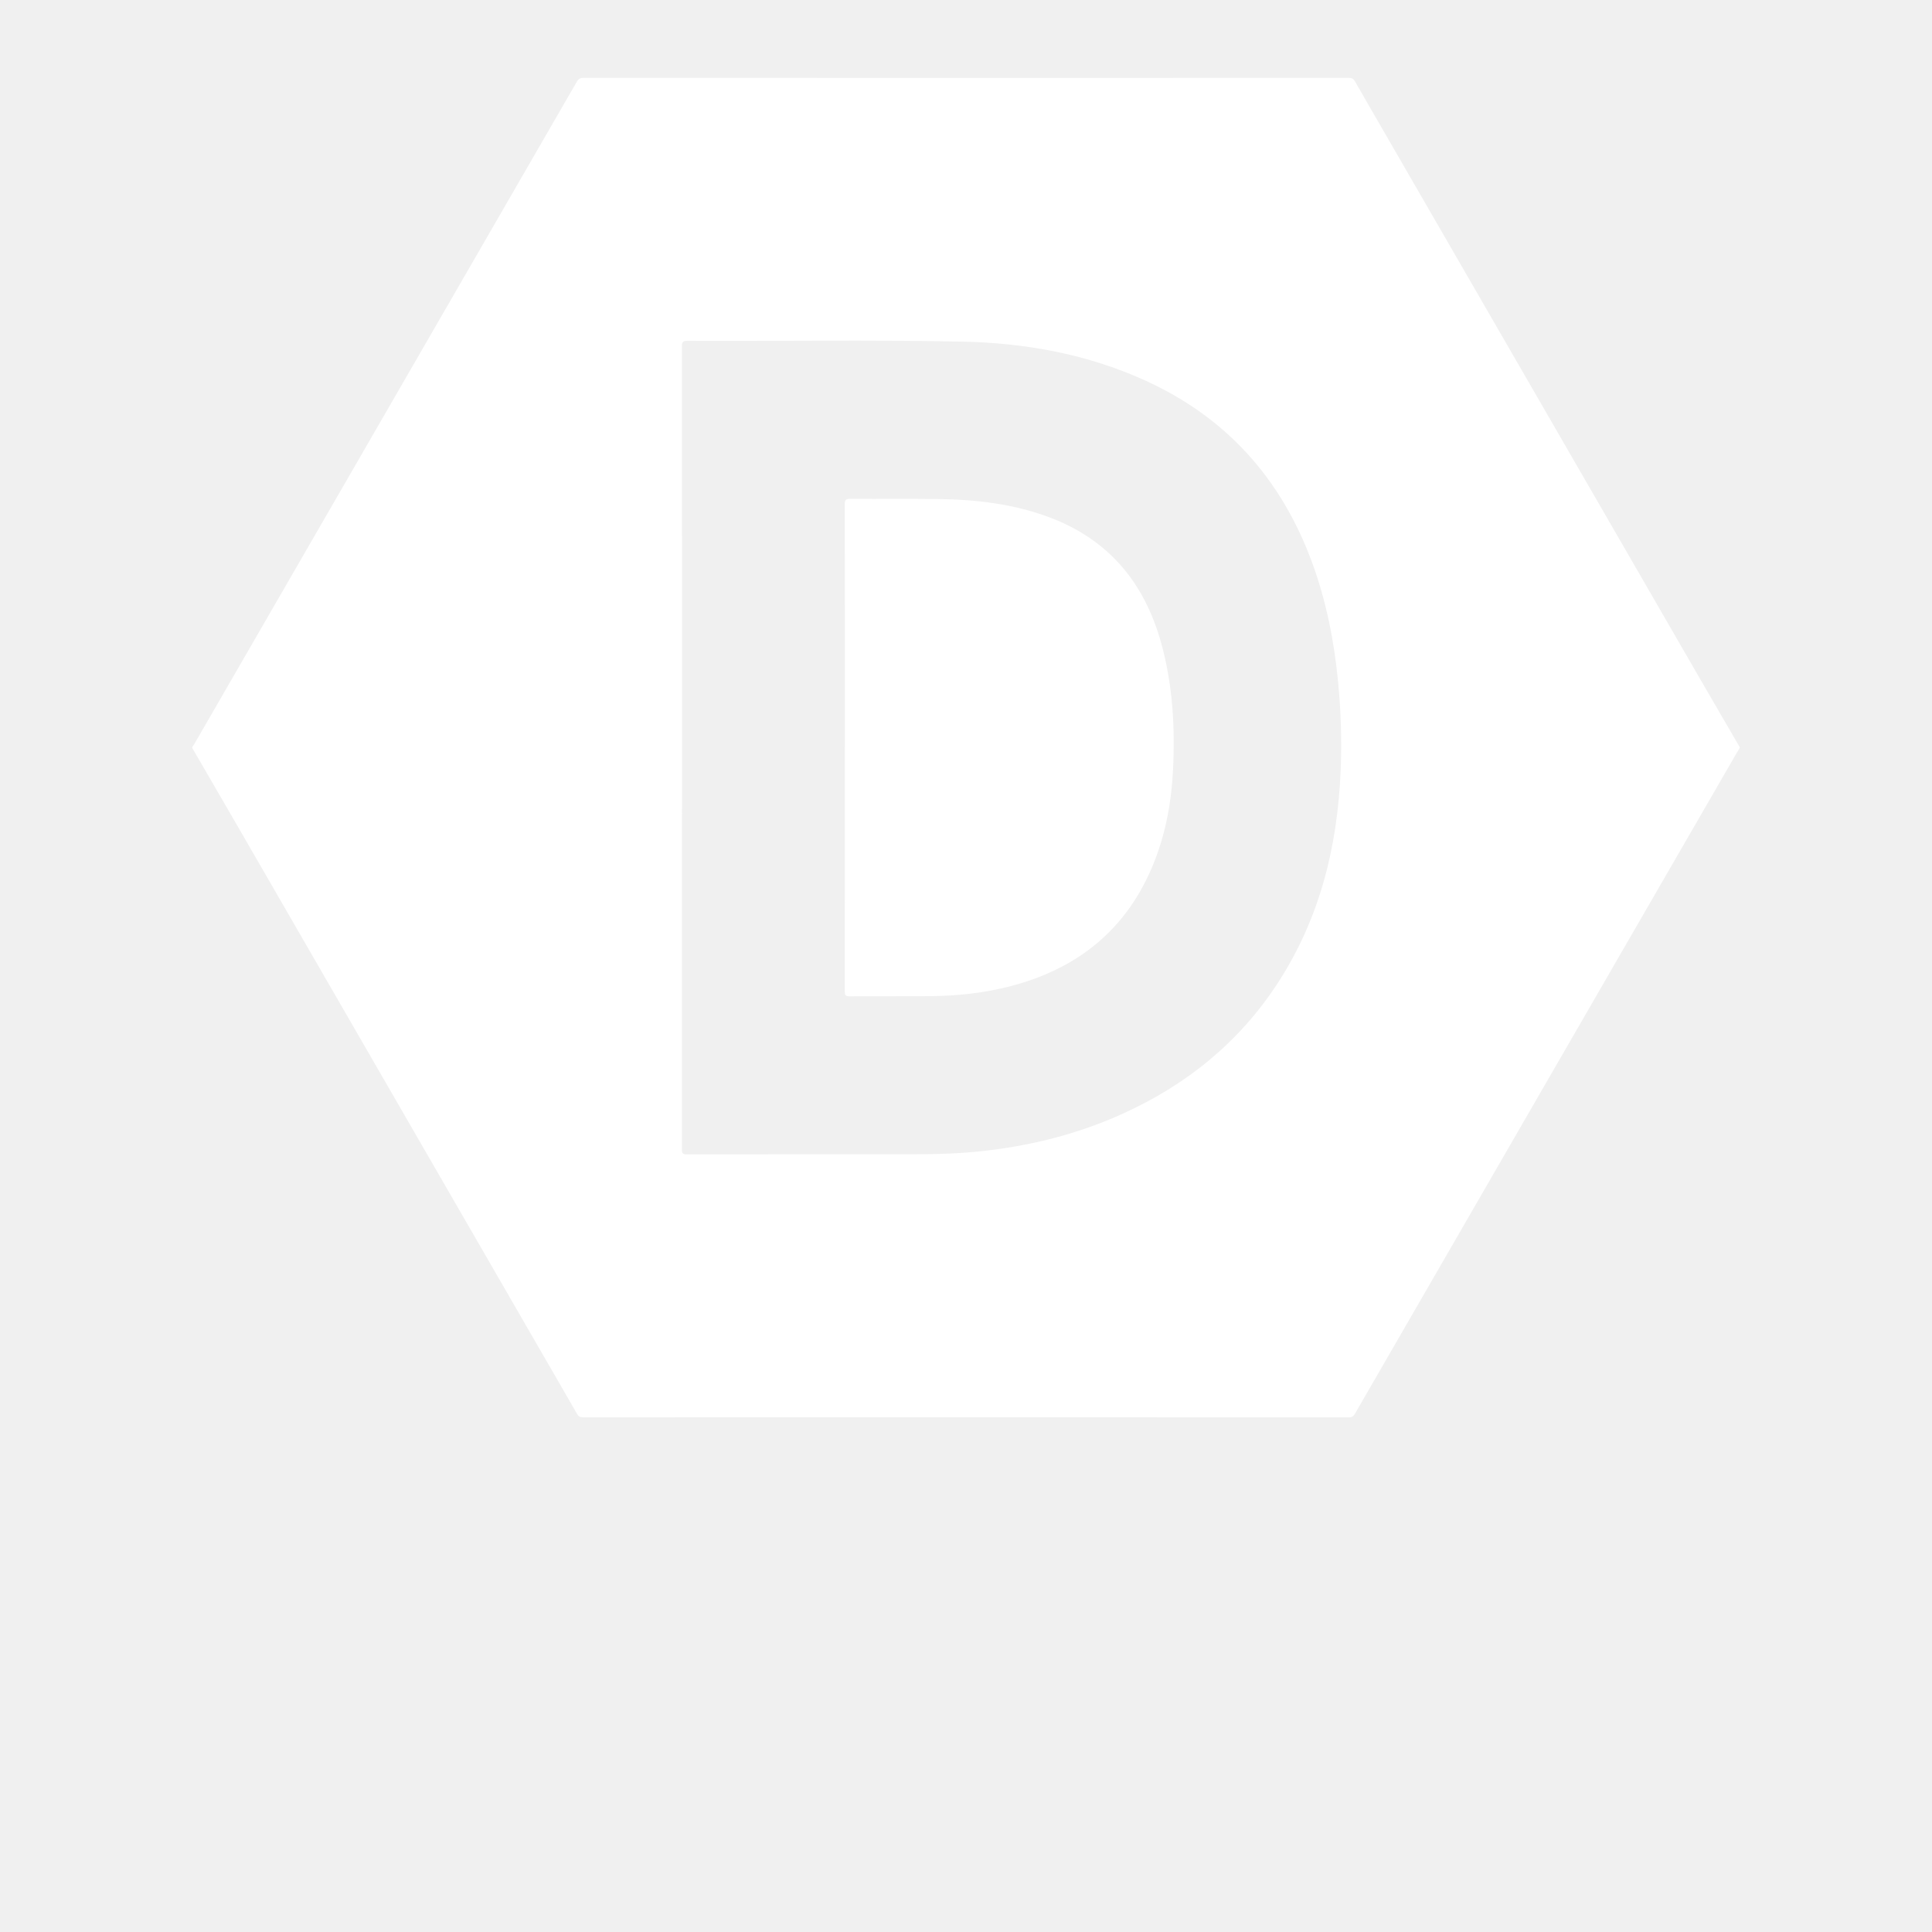
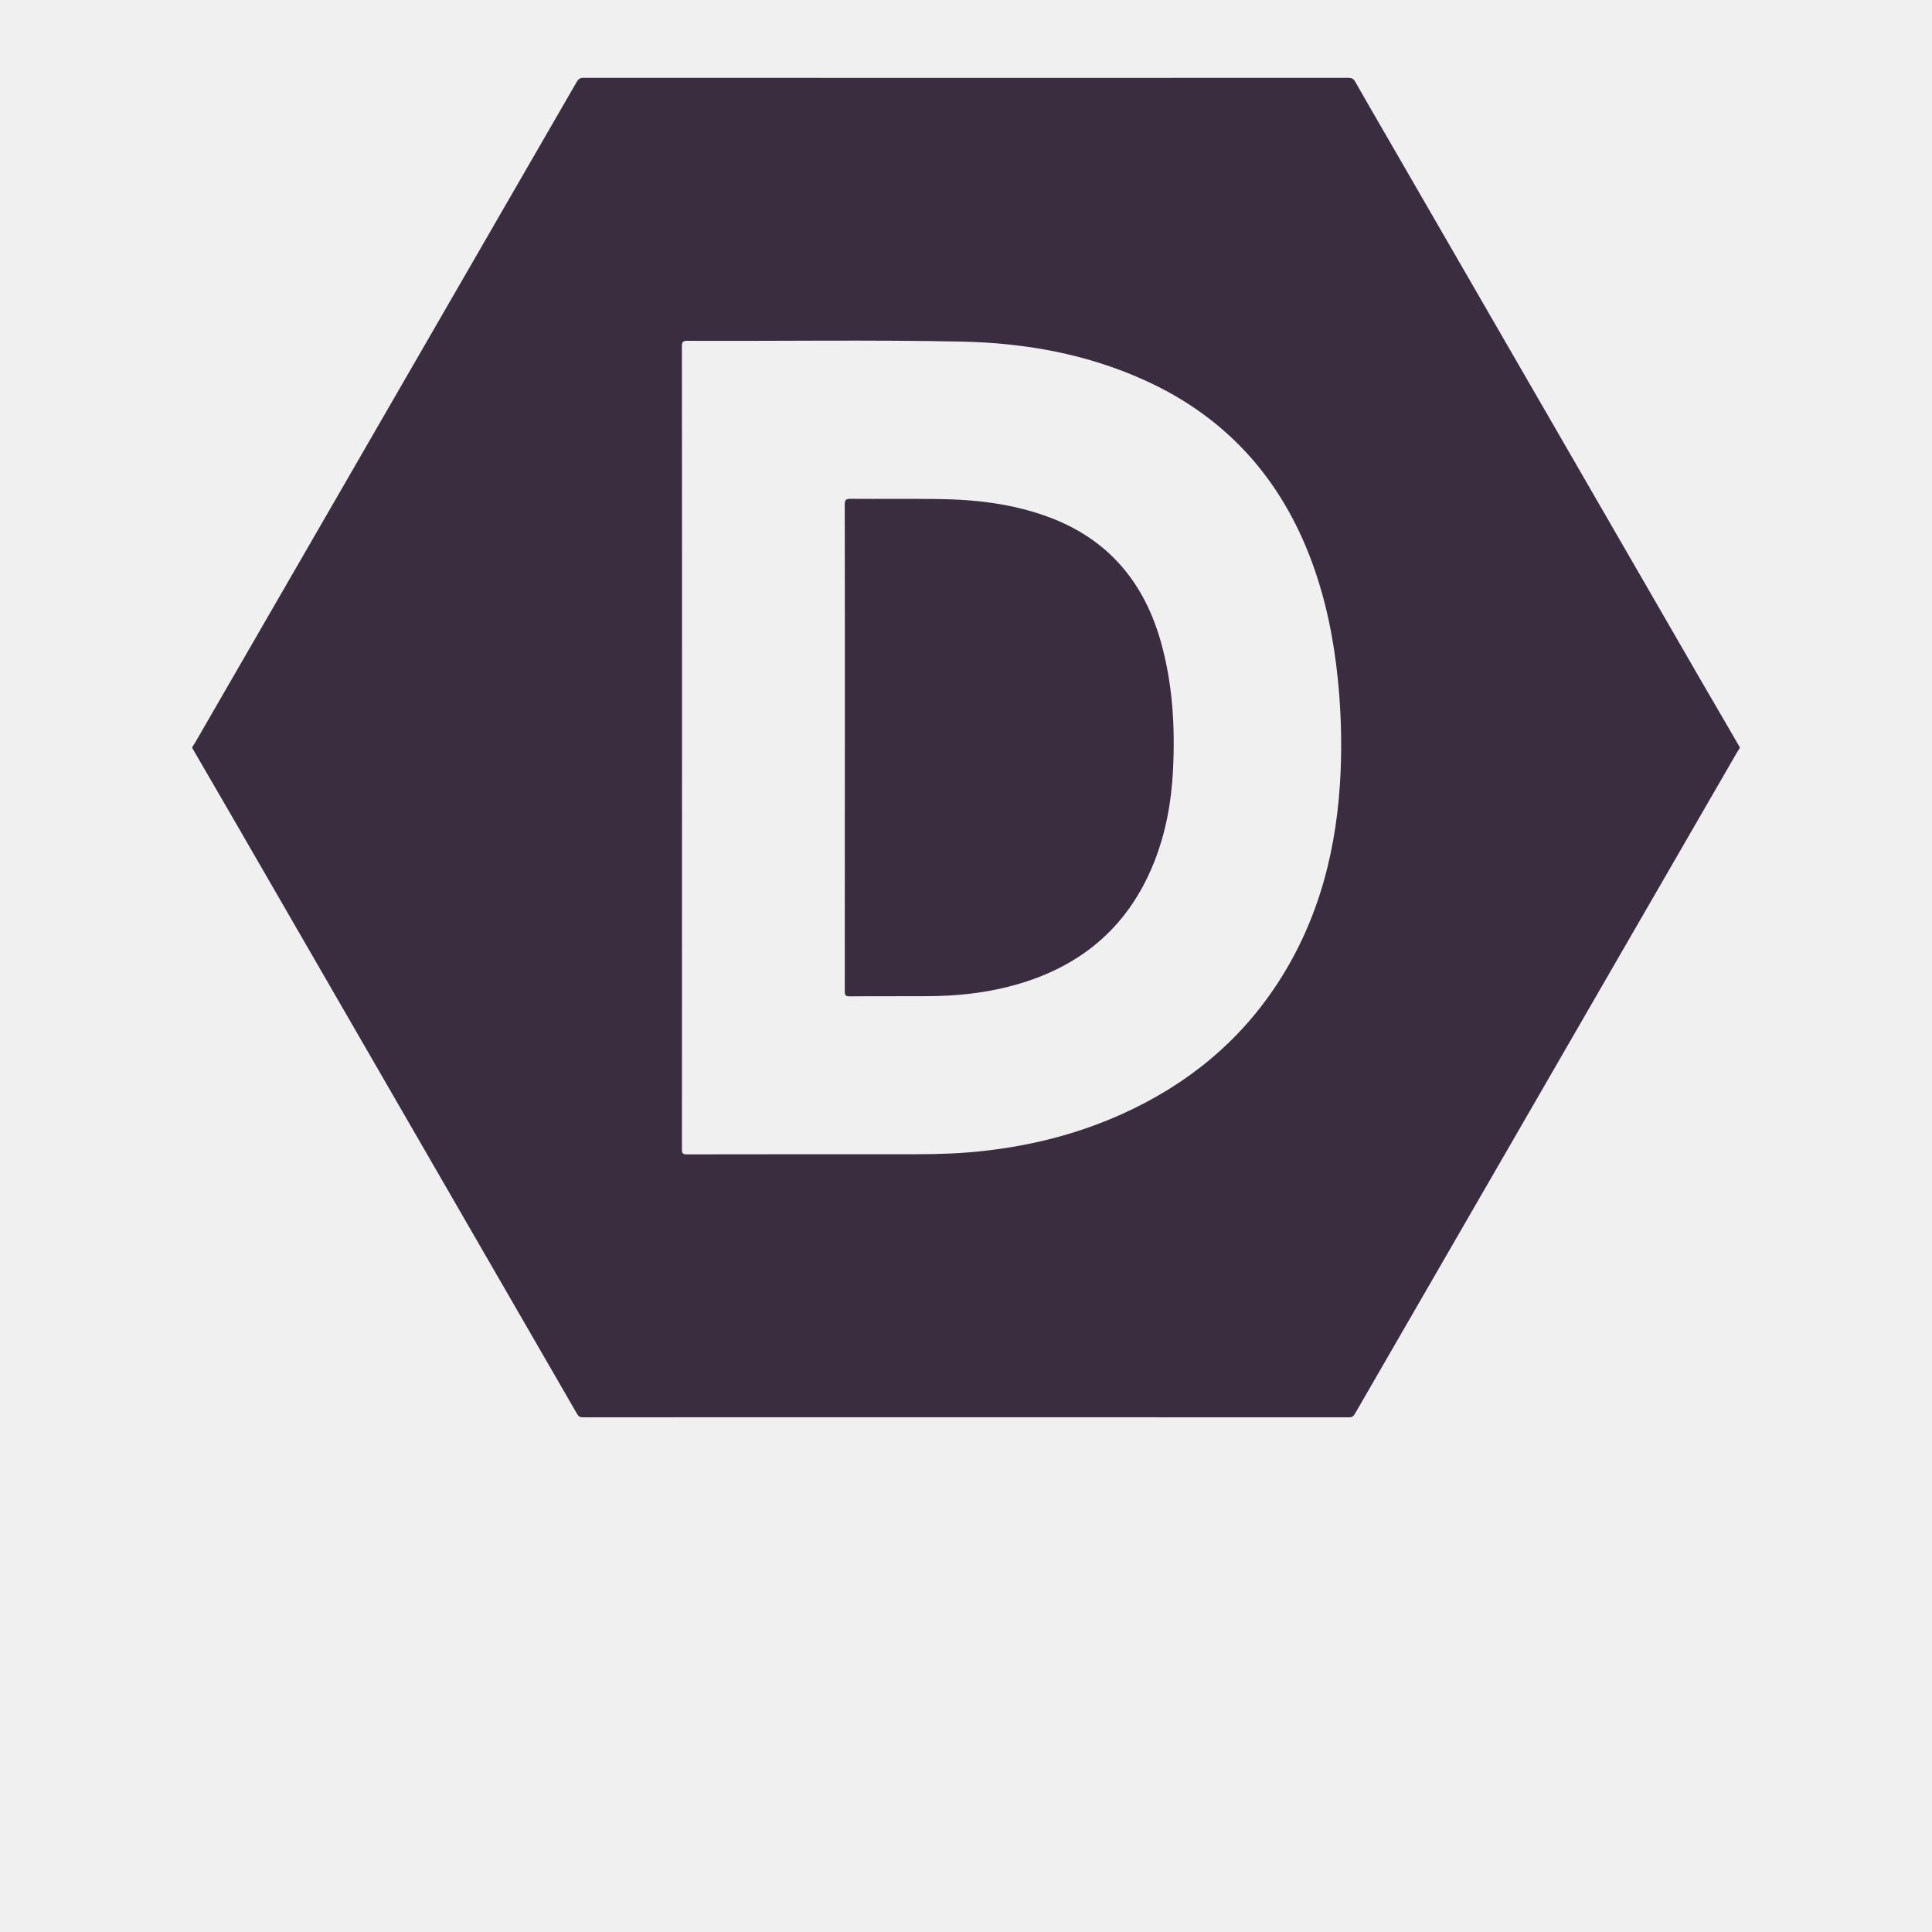
<svg xmlns="http://www.w3.org/2000/svg" version="1.1" id="Capa_1" x="0px" y="0px" width="792px" height="792px" viewBox="0 0 792 792" enable-background="new 0 0 792 792" xml:space="preserve">
  <g>
-     <path fill="#FFFFFF" d="M78.828,306.656c0-0.129,0-0.261,0-0.392c0.344-0.539,0.71-1.066,1.03-1.62   c18.306-31.684,36.609-63.372,54.913-95.058c33.872-58.638,67.747-117.272,101.592-175.924c0.678-1.174,1.331-1.759,2.813-1.758   c104.541,0.042,209.082,0.041,313.623,0.009c1.33,0,2.063,0.381,2.731,1.557c4.24,7.476,8.569,14.9,12.869,22.343   c42.825,74.142,85.648,148.285,128.482,222.424c5.404,9.356,10.857,18.686,16.288,28.027c0,0.131,0,0.263,0,0.392   c-0.401,0.649-0.821,1.286-1.202,1.945c-16.163,27.961-32.321,55.924-48.479,83.889c-35.994,62.3-71.988,124.6-107.962,186.915   c-0.595,1.027-1.125,1.614-2.496,1.614c-104.676-0.045-209.351-0.044-314.024-0.013c-1.197,0-1.843-0.35-2.442-1.388   C190.015,498.98,143.44,418.354,96.859,337.733C90.869,327.363,84.839,317.015,78.828,306.656z M279.581,306.381   c0,54.916,0.006,109.833-0.032,164.748c-0.001,1.537,0.25,2.091,1.971,2.087c31.437-0.061,62.873-0.043,94.309-0.052   c9.001-0.004,17.983-0.312,26.946-1.296c20.006-2.19,39.297-7.053,57.641-15.387c26.251-11.929,47.824-29.457,63.58-53.789   c17.01-26.268,24.249-55.471,25.572-86.381c0.532-12.456,0.143-24.901-1.087-37.318c-1.643-16.584-4.869-32.817-10.637-48.487   c-12.55-34.109-34.933-59.258-68.148-74.424c-23.903-10.913-49.266-15.5-75.318-16.043c-37.494-0.782-75-0.164-112.501-0.327   c-1.869-0.008-2.345,0.407-2.343,2.313C279.592,196.81,279.581,251.596,279.581,306.381z" />
-     <path fill="#FFFFFF" d="M346.344,306.367c0-33.193,0.02-66.388-0.049-99.581c-0.003-1.932,0.52-2.316,2.361-2.302   c11.934,0.095,23.87-0.055,35.802,0.088c15.647,0.187,31.066,1.984,45.834,7.54c24.176,9.096,38.822,26.751,45.663,51.272   c4.797,17.193,5.792,34.776,4.898,52.508c-0.654,12.954-2.972,25.594-7.794,37.689c-10.932,27.412-31.369,43.731-59.596,50.891   c-10.666,2.704-21.541,3.815-32.52,3.891c-10.892,0.075-21.783-0.021-32.673,0.075c-1.743,0.016-1.968-0.584-1.965-2.098   c0.039-33.324,0.029-66.649,0.029-99.973C346.339,306.367,346.342,306.367,346.344,306.367z" />
+     <path fill="#3A2D40" d="M78.828,306.656c0-0.129,0-0.261,0-0.392c0.344-0.539,0.71-1.066,1.03-1.62   c18.306-31.684,36.609-63.372,54.913-95.058c33.872-58.638,67.747-117.272,101.592-175.924c0.678-1.174,1.331-1.759,2.813-1.758   c104.541,0.042,209.082,0.041,313.623,0.009c1.33,0,2.063,0.381,2.731,1.557c4.24,7.476,8.569,14.9,12.869,22.343   c42.825,74.142,85.648,148.285,128.482,222.424c5.404,9.356,10.857,18.686,16.288,28.027c0,0.131,0,0.263,0,0.392   c-0.401,0.649-0.821,1.286-1.202,1.945c-16.163,27.961-32.321,55.924-48.479,83.889c-35.994,62.3-71.988,124.6-107.962,186.915   c-0.595,1.027-1.125,1.614-2.496,1.614c-104.676-0.045-209.351-0.044-314.024-0.013c-1.197,0-1.843-0.35-2.442-1.388   C190.015,498.98,143.44,418.354,96.859,337.733C90.869,327.363,84.839,317.015,78.828,306.656z M279.581,306.381   c0,54.916,0.006,109.833-0.032,164.748c-0.001,1.537,0.25,2.091,1.971,2.087c31.437-0.061,62.873-0.043,94.309-0.052   c9.001-0.004,17.983-0.312,26.946-1.296c20.006-2.19,39.297-7.053,57.641-15.387c26.251-11.929,47.824-29.457,63.58-53.789   c17.01-26.268,24.249-55.471,25.572-86.381c0.532-12.456,0.143-24.901-1.087-37.318c-1.643-16.584-4.869-32.817-10.637-48.487   c-12.55-34.109-34.933-59.258-68.148-74.424c-23.903-10.913-49.266-15.5-75.318-16.043c-37.494-0.782-75-0.164-112.501-0.327   c-1.869-0.008-2.345,0.407-2.343,2.313C279.592,196.81,279.581,251.596,279.581,306.381z" />
+     <path fill="#3A2D40" d="M346.344,306.367c0-33.193,0.02-66.388-0.049-99.581c-0.003-1.932,0.52-2.316,2.361-2.302   c11.934,0.095,23.87-0.055,35.802,0.088c15.647,0.187,31.066,1.984,45.834,7.54c24.176,9.096,38.822,26.751,45.663,51.272   c4.797,17.193,5.792,34.776,4.898,52.508c-0.654,12.954-2.972,25.594-7.794,37.689c-10.932,27.412-31.369,43.731-59.596,50.891   c-10.666,2.704-21.541,3.815-32.52,3.891c-10.892,0.075-21.783-0.021-32.673,0.075c-1.743,0.016-1.968-0.584-1.965-2.098   c0.039-33.324,0.029-66.649,0.029-99.973C346.339,306.367,346.342,306.367,346.344,306.367z" />
  </g>
</svg>
